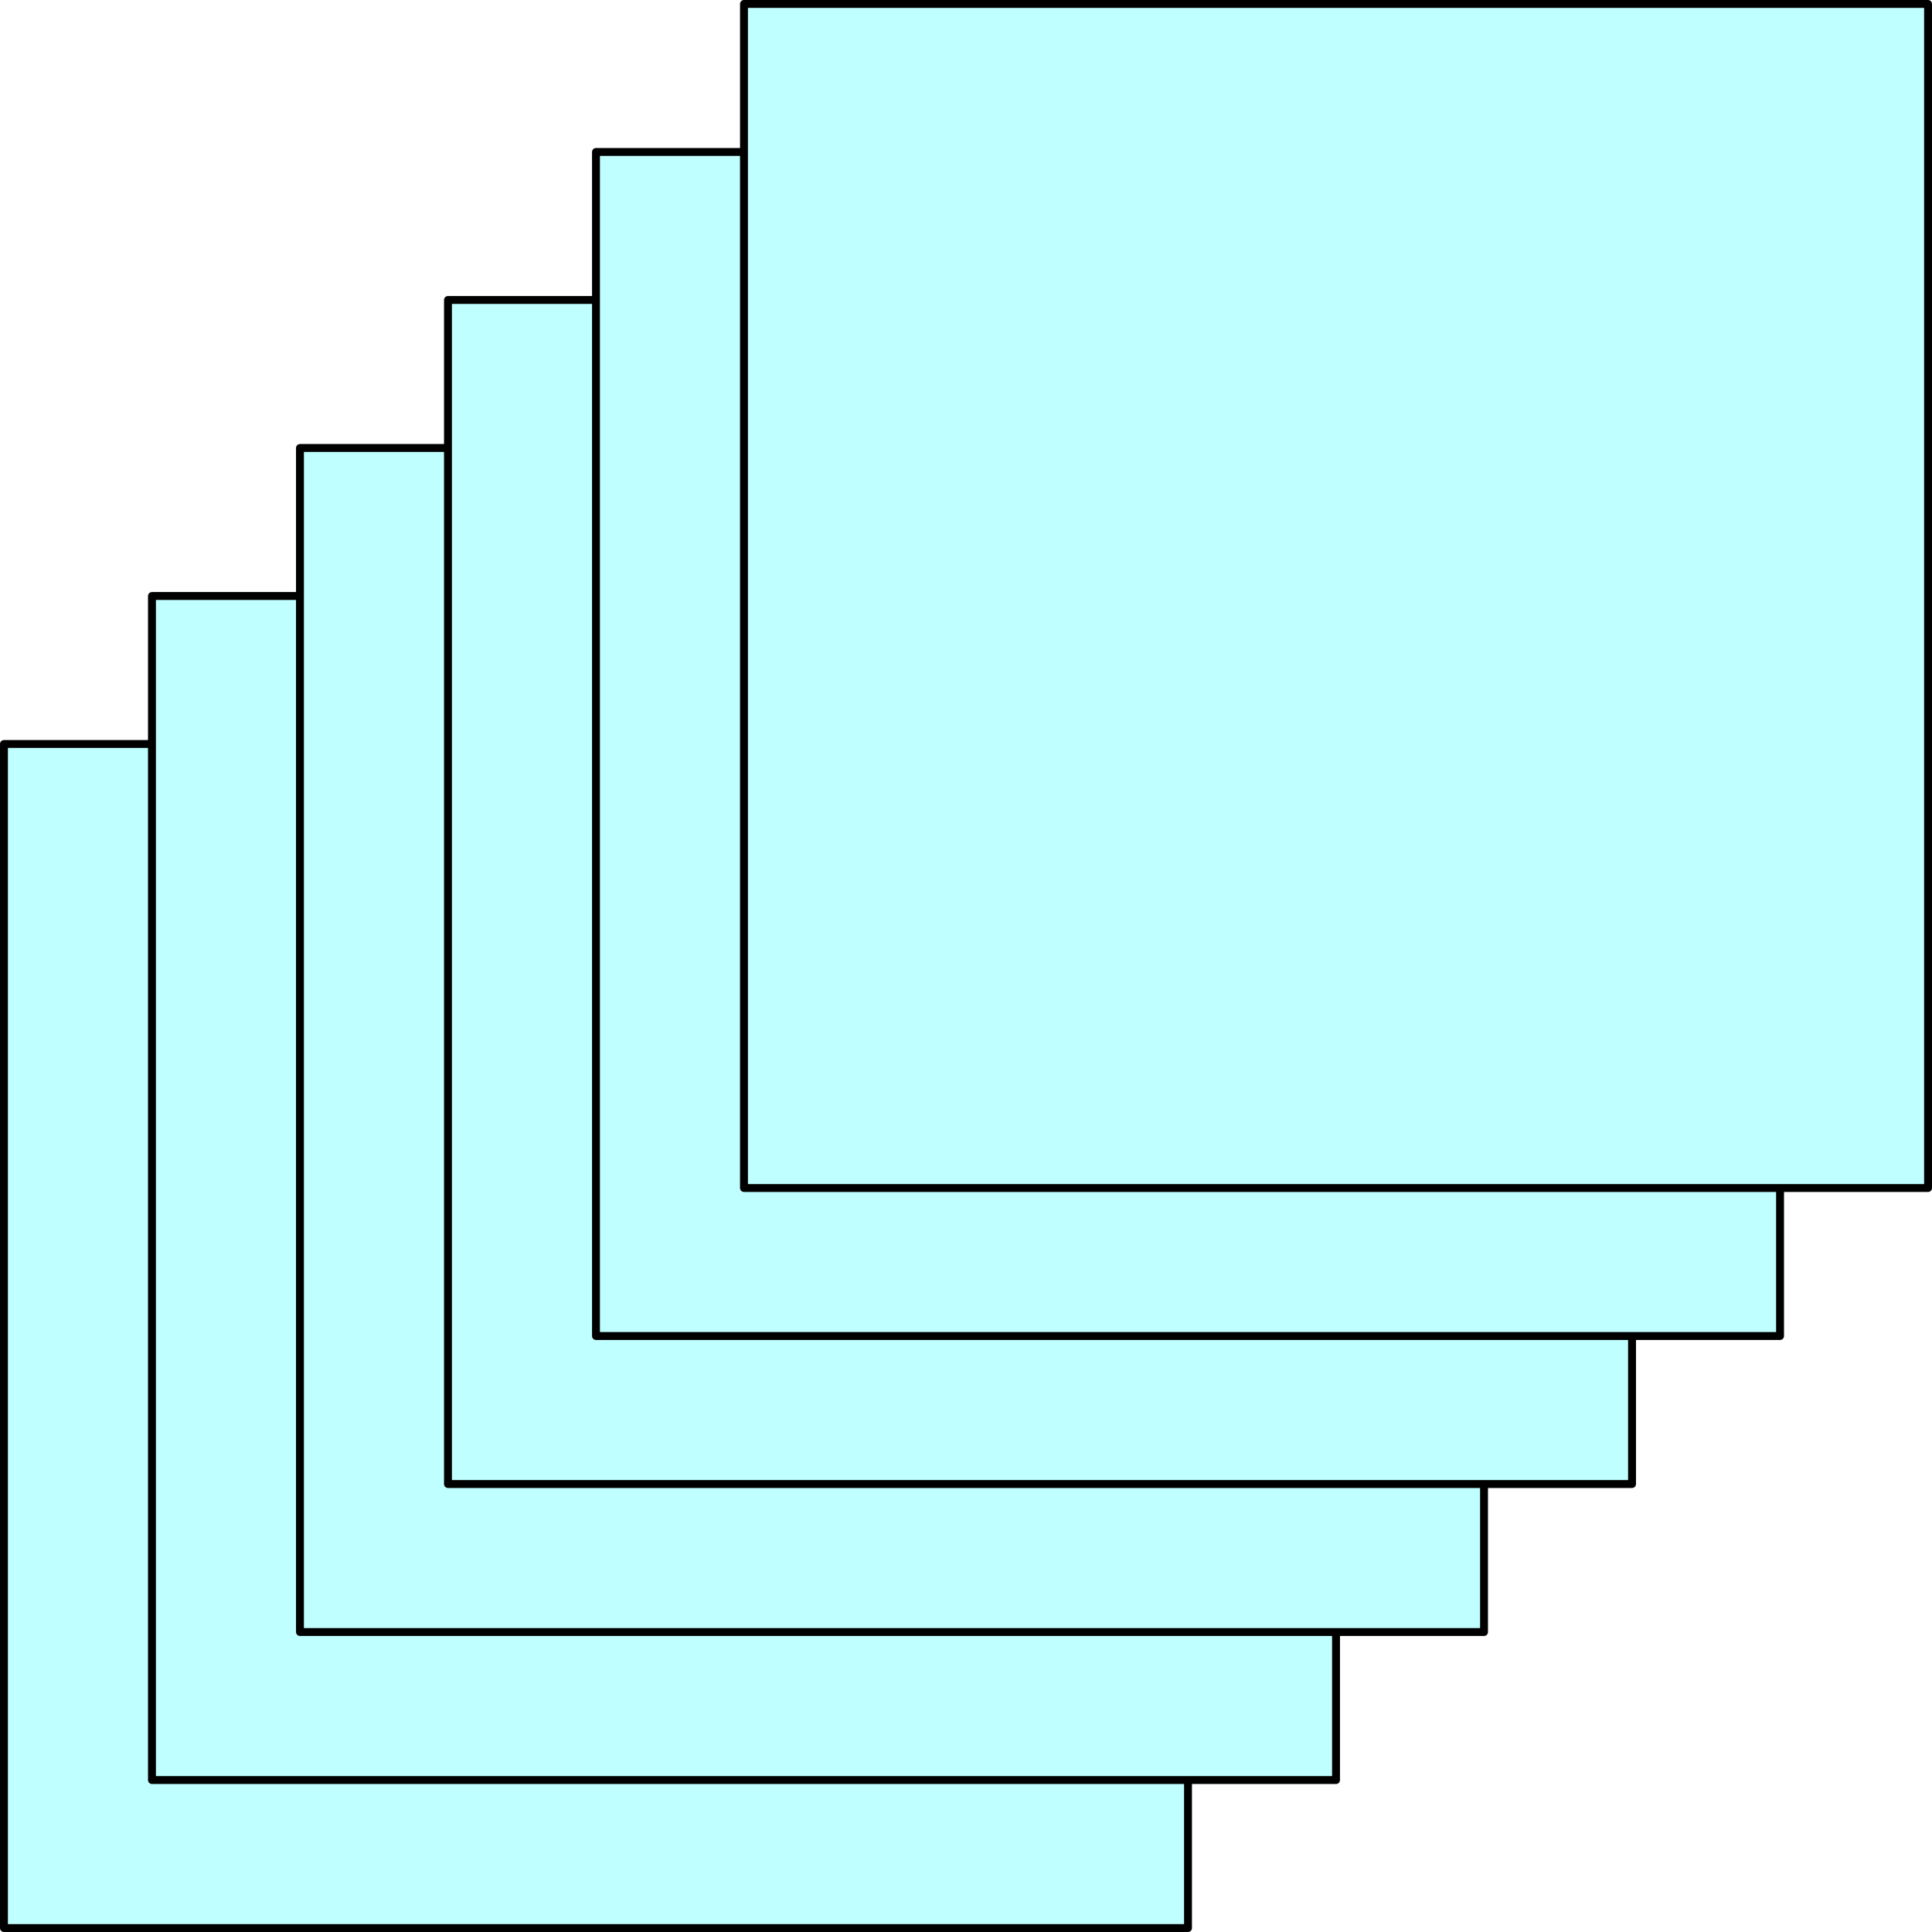
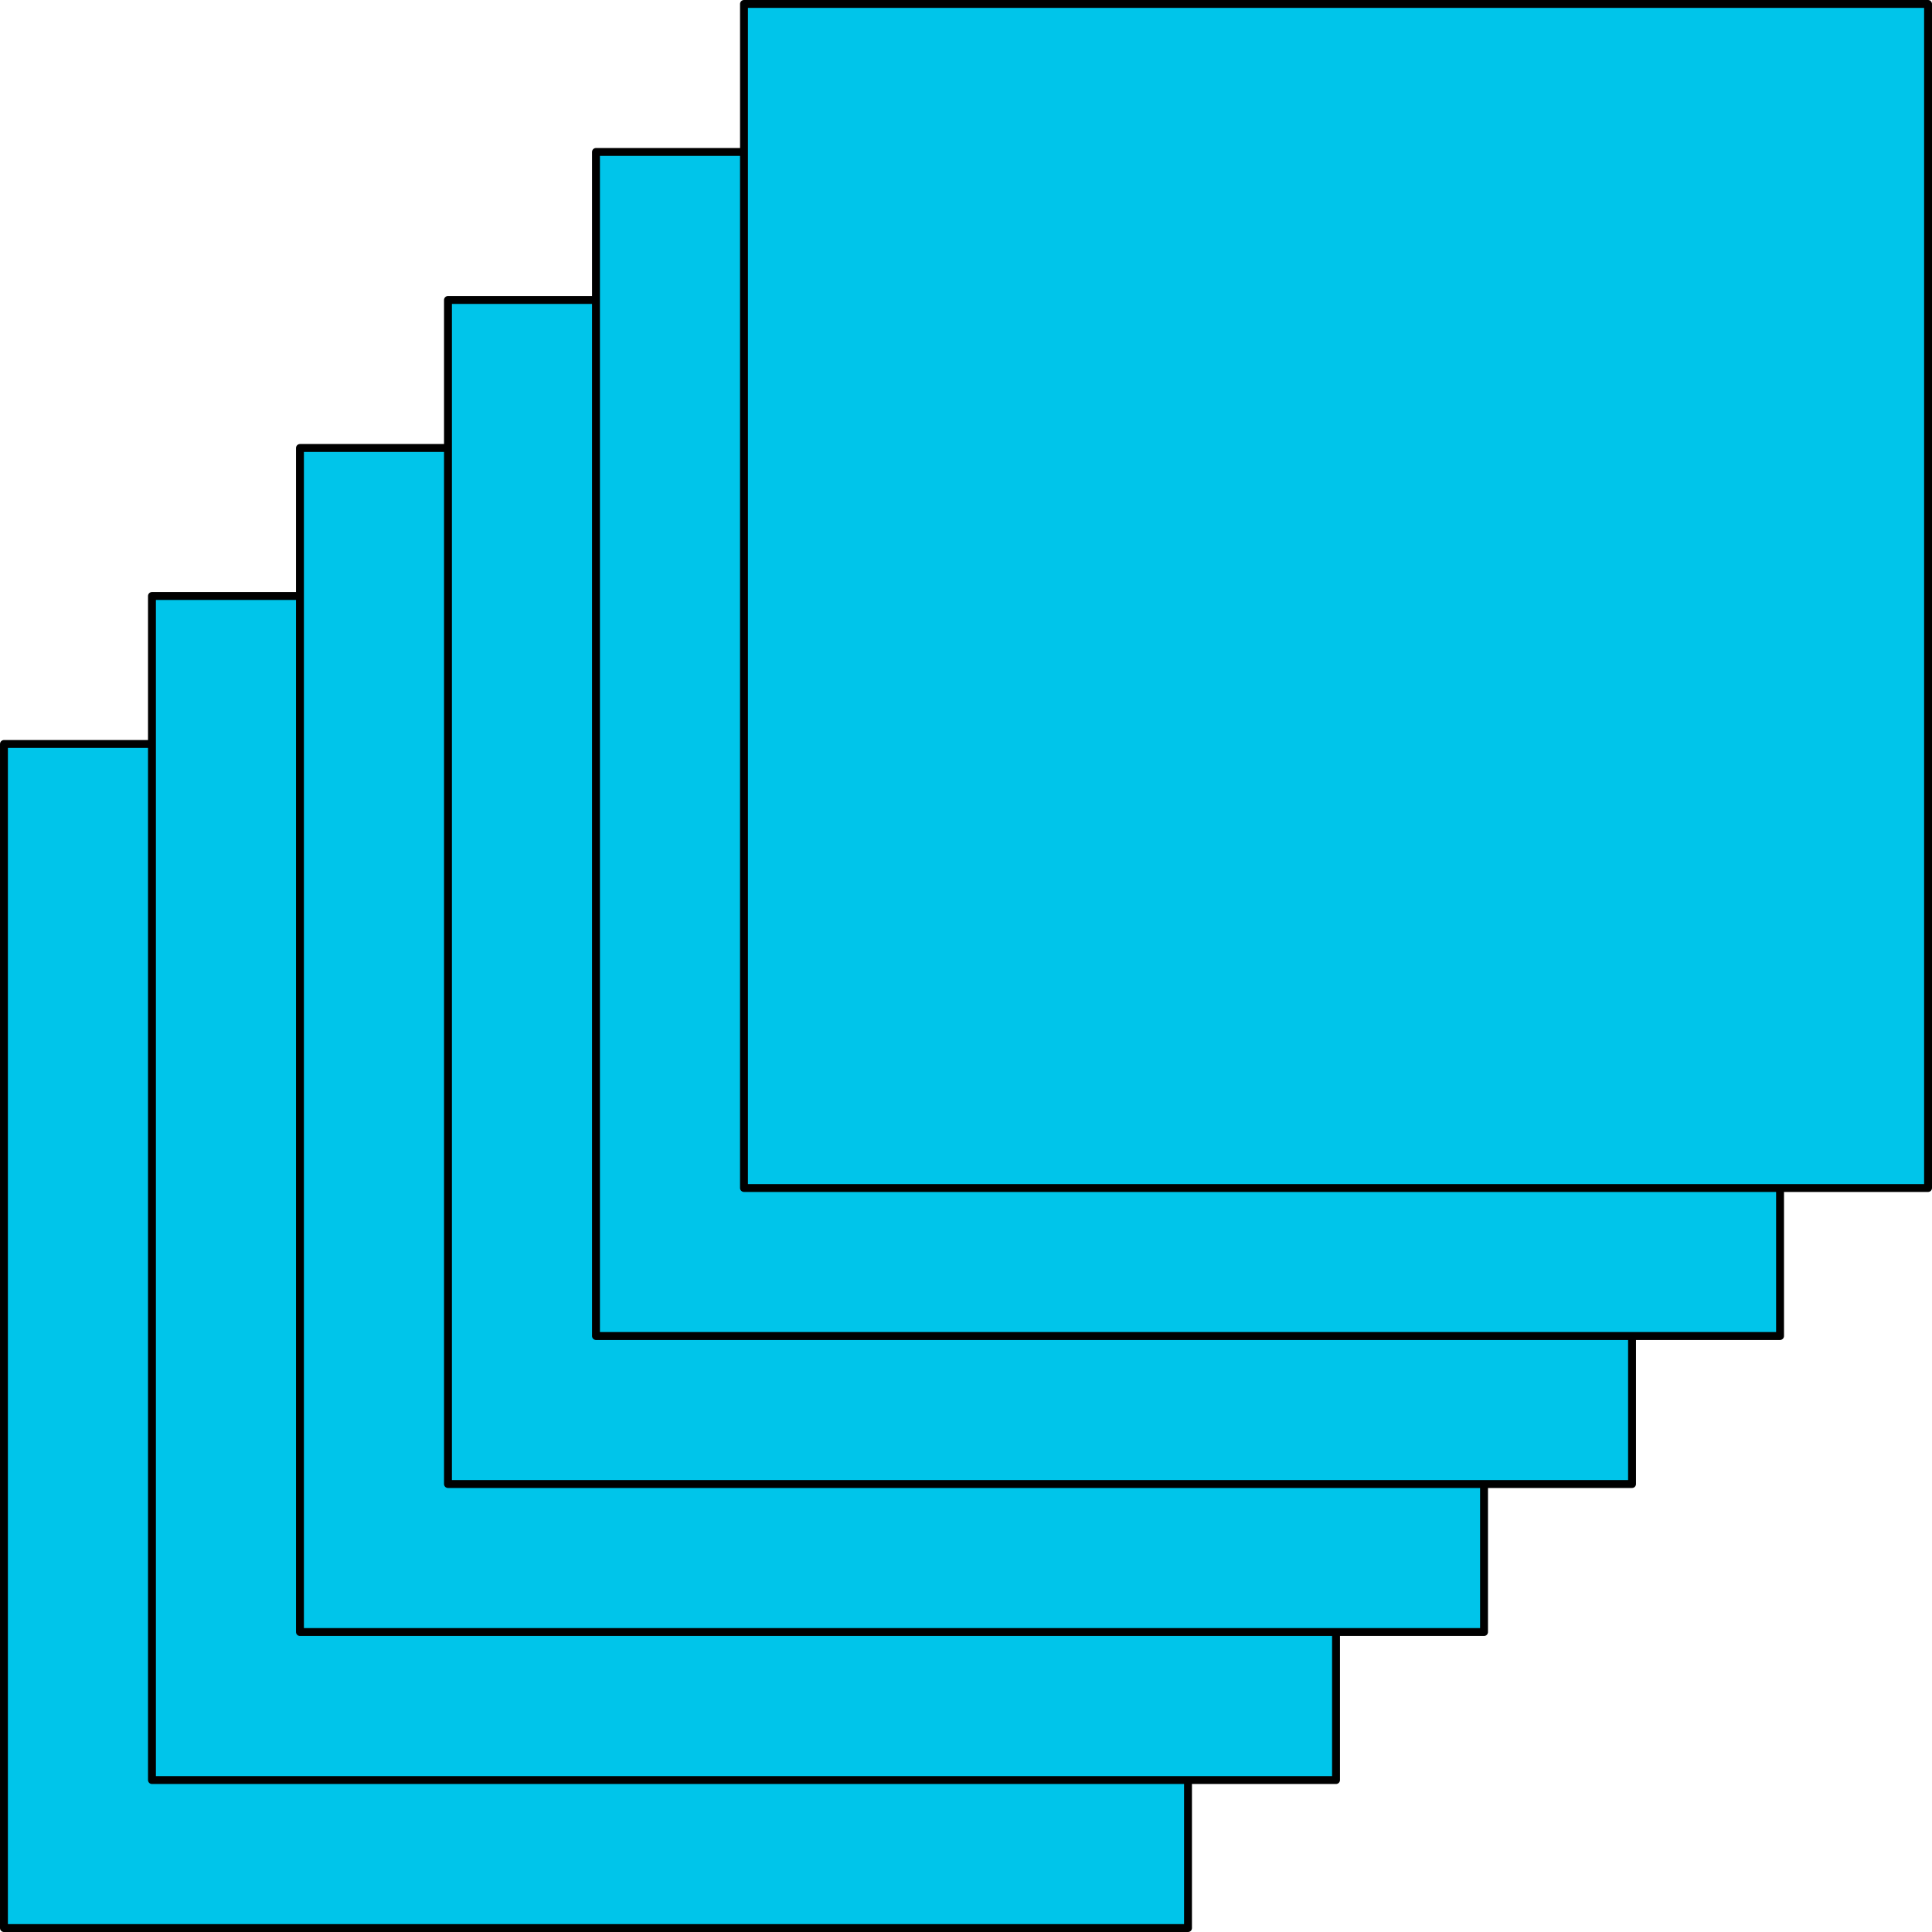
<svg xmlns="http://www.w3.org/2000/svg" version="1.1" width="244.75pt" height="244.75pt" viewBox="56.909 298.108 244.75 244.75">
  <g id="page1">
    <g transform="matrix(0.996264 0 0 0.996264 56.9094 298.108)">
-       <path d="M 0.502 245.166L 151.064 245.166L 151.064 94.603L 0.502 94.603L 0.502 245.166Z" fill="#c0ffff" />
+       <path d="M 0.502 245.166L 151.064 245.166L 151.064 94.603L 0.502 94.603L 0.502 245.166Z" fill="#00c5ea" />
    </g>
    <g transform="matrix(0.996264 0 0 0.996264 56.9094 298.108)">
      <path d="M 0.502 245.166L 151.064 245.166L 151.064 94.603L 0.502 94.603L 0.502 245.166Z" fill="none" stroke="#000000" stroke-linecap="round" stroke-linejoin="round" stroke-miterlimit="10.037" stroke-width="1.004" />
    </g>
    <g transform="matrix(0.996264 0 0 0.996264 56.9094 298.108)">
-       <path d="M 19.322 226.346L 169.885 226.346L 169.885 75.783L 19.322 75.783L 19.322 226.346Z" fill="#c0ffff" />
+       <path d="M 19.322 226.346L 169.885 226.346L 169.885 75.783L 19.322 75.783L 19.322 226.346Z" fill="#00c5ea" />
    </g>
    <g transform="matrix(0.996264 0 0 0.996264 56.9094 298.108)">
      <path d="M 19.322 226.346L 169.885 226.346L 169.885 75.783L 19.322 75.783L 19.322 226.346Z" fill="none" stroke="#000000" stroke-linecap="round" stroke-linejoin="round" stroke-miterlimit="10.037" stroke-width="1.004" />
    </g>
    <g transform="matrix(0.996264 0 0 0.996264 56.9094 298.108)">
-       <path d="M 38.142 207.525L 188.705 207.525L 188.705 56.963L 38.142 56.963L 38.142 207.525Z" fill="#c0ffff" />
+       <path d="M 38.142 207.525L 188.705 207.525L 188.705 56.963L 38.142 56.963L 38.142 207.525Z" fill="#00c5ea" />
    </g>
    <g transform="matrix(0.996264 0 0 0.996264 56.9094 298.108)">
      <path d="M 38.142 207.525L 188.705 207.525L 188.705 56.963L 38.142 56.963L 38.142 207.525Z" fill="none" stroke="#000000" stroke-linecap="round" stroke-linejoin="round" stroke-miterlimit="10.037" stroke-width="1.004" />
    </g>
    <g transform="matrix(0.996264 0 0 0.996264 56.9094 298.108)">
-       <path d="M 56.963 188.705L 207.525 188.705L 207.525 38.142L 56.963 38.142L 56.963 188.705Z" fill="#c0ffff" />
+       <path d="M 56.963 188.705L 207.525 188.705L 207.525 38.142L 56.963 38.142L 56.963 188.705Z" fill="#00c5ea" />
    </g>
    <g transform="matrix(0.996264 0 0 0.996264 56.9094 298.108)">
      <path d="M 56.963 188.705L 207.525 188.705L 207.525 38.142L 56.963 38.142L 56.963 188.705Z" fill="none" stroke="#000000" stroke-linecap="round" stroke-linejoin="round" stroke-miterlimit="10.037" stroke-width="1.004" />
    </g>
    <g transform="matrix(0.996264 0 0 0.996264 56.9094 298.108)">
-       <path d="M 75.783 169.885L 226.346 169.885L 226.346 19.322L 75.783 19.322L 75.783 169.885Z" fill="#c0ffff" />
+       <path d="M 75.783 169.885L 226.346 169.885L 226.346 19.322L 75.783 19.322L 75.783 169.885Z" fill="#00c5ea" />
    </g>
    <g transform="matrix(0.996264 0 0 0.996264 56.9094 298.108)">
      <path d="M 75.783 169.885L 226.346 169.885L 226.346 19.322L 75.783 19.322L 75.783 169.885Z" fill="none" stroke="#000000" stroke-linecap="round" stroke-linejoin="round" stroke-miterlimit="10.037" stroke-width="1.004" />
    </g>
    <g transform="matrix(0.996264 0 0 0.996264 56.9094 298.108)">
-       <path d="M 94.603 151.064L 245.166 151.064L 245.166 0.502L 94.603 0.502L 94.603 151.064Z" fill="#c0ffff" />
+       <path d="M 94.603 151.064L 245.166 151.064L 245.166 0.502L 94.603 0.502L 94.603 151.064Z" fill="#00c5ea" />
    </g>
    <g transform="matrix(0.996264 0 0 0.996264 56.9094 298.108)">
      <path d="M 94.603 151.064L 245.166 151.064L 245.166 0.502L 94.603 0.502L 94.603 151.064Z" fill="none" stroke="#000000" stroke-linecap="round" stroke-linejoin="round" stroke-miterlimit="10.037" stroke-width="1.004" />
    </g>
  </g>
</svg>
